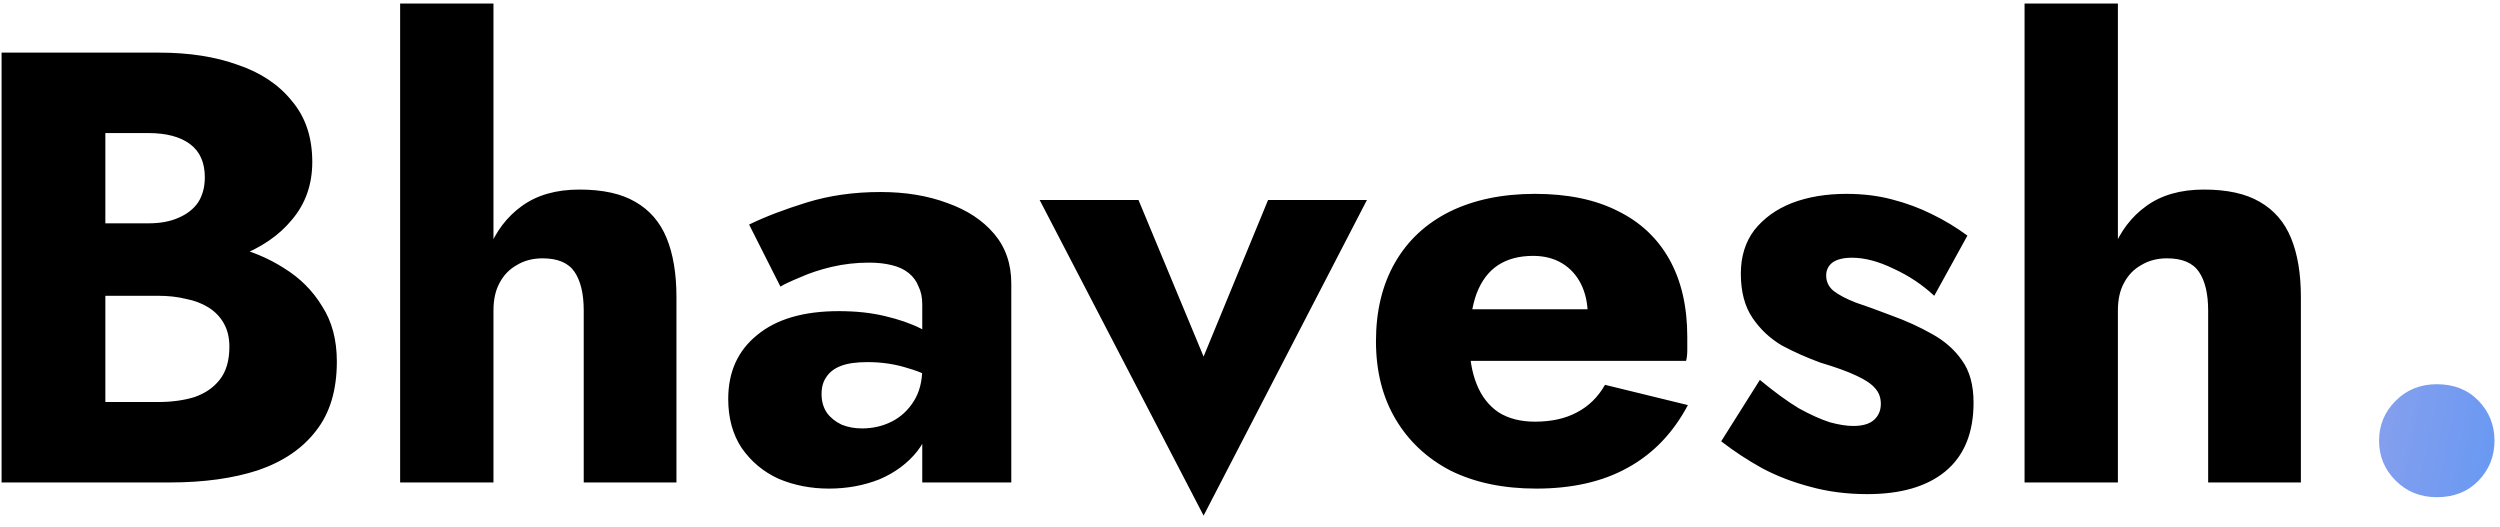
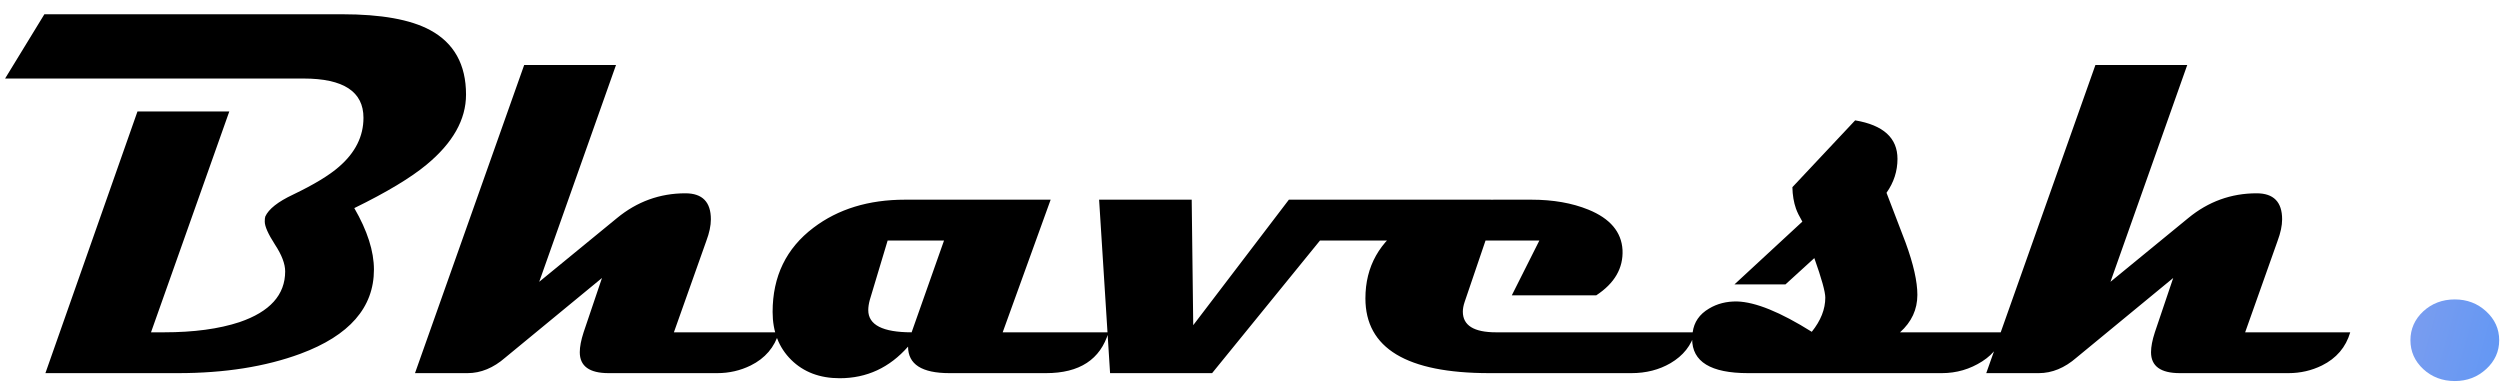
- <svg xmlns="http://www.w3.org/2000/svg" width="114" height="24" viewBox="0 0 114 24" fill="none">
-   <path d="M3.6 12.256V10.184H6.764C7.305 10.184 7.763 10.1 8.136 9.932C8.528 9.764 8.827 9.531 9.032 9.232C9.237 8.915 9.34 8.532 9.34 8.084C9.34 7.412 9.116 6.908 8.668 6.572C8.22 6.236 7.585 6.068 6.764 6.068H4.804V18.332H7.212C7.828 18.332 8.379 18.257 8.864 18.108C9.349 17.94 9.732 17.679 10.012 17.324C10.311 16.951 10.46 16.447 10.46 15.812C10.46 15.401 10.376 15.047 10.208 14.748C10.04 14.449 9.807 14.207 9.508 14.02C9.209 13.833 8.864 13.703 8.472 13.628C8.099 13.535 7.679 13.488 7.212 13.488H3.6V10.912H7.744C8.696 10.912 9.62 11.015 10.516 11.22C11.412 11.425 12.224 11.761 12.952 12.228C13.68 12.676 14.259 13.255 14.688 13.964C15.136 14.655 15.36 15.495 15.36 16.484C15.36 17.791 15.043 18.845 14.408 19.648C13.792 20.451 12.915 21.048 11.776 21.44C10.637 21.813 9.293 22 7.744 22H0.072V2.4H7.268C8.631 2.4 9.825 2.587 10.852 2.96C11.897 3.315 12.719 3.865 13.316 4.612C13.932 5.34 14.24 6.264 14.24 7.384C14.24 8.411 13.932 9.288 13.316 10.016C12.719 10.744 11.897 11.304 10.852 11.696C9.825 12.069 8.631 12.256 7.268 12.256H3.6ZM22.502 0.16V22H18.246V0.16H22.502ZM26.618 14.16C26.618 13.395 26.478 12.807 26.198 12.396C25.918 11.985 25.432 11.78 24.742 11.78C24.294 11.78 23.902 11.883 23.566 12.088C23.23 12.275 22.968 12.545 22.782 12.9C22.595 13.236 22.502 13.656 22.502 14.16H21.774C21.774 13.133 21.942 12.209 22.278 11.388C22.614 10.548 23.118 9.885 23.79 9.4C24.48 8.896 25.358 8.644 26.422 8.644C27.486 8.644 28.335 8.831 28.97 9.204C29.623 9.577 30.099 10.128 30.398 10.856C30.696 11.584 30.846 12.48 30.846 13.544V22H26.618V14.16ZM37.463 17.968C37.463 18.304 37.547 18.593 37.715 18.836C37.883 19.06 38.107 19.237 38.387 19.368C38.667 19.48 38.975 19.536 39.311 19.536C39.797 19.536 40.245 19.433 40.655 19.228C41.066 19.023 41.402 18.715 41.663 18.304C41.925 17.893 42.055 17.389 42.055 16.792L42.503 18.472C42.503 19.293 42.279 19.993 41.831 20.572C41.383 21.132 40.804 21.561 40.095 21.86C39.386 22.14 38.62 22.28 37.799 22.28C36.978 22.28 36.212 22.131 35.503 21.832C34.812 21.515 34.252 21.048 33.823 20.432C33.413 19.816 33.207 19.069 33.207 18.192C33.207 16.96 33.646 15.989 34.523 15.28C35.401 14.552 36.642 14.188 38.247 14.188C39.031 14.188 39.731 14.263 40.347 14.412C40.982 14.561 41.523 14.748 41.971 14.972C42.419 15.196 42.755 15.429 42.979 15.672V17.548C42.531 17.212 42.008 16.96 41.411 16.792C40.833 16.605 40.217 16.512 39.563 16.512C39.059 16.512 38.658 16.568 38.359 16.68C38.06 16.792 37.837 16.96 37.687 17.184C37.538 17.389 37.463 17.651 37.463 17.968ZM35.587 13.068L34.159 10.24C34.887 9.885 35.764 9.549 36.791 9.232C37.818 8.915 38.938 8.756 40.151 8.756C41.29 8.756 42.307 8.924 43.203 9.26C44.099 9.577 44.809 10.044 45.331 10.66C45.854 11.276 46.115 12.032 46.115 12.928V22H42.055V13.88C42.055 13.563 41.999 13.292 41.887 13.068C41.794 12.825 41.645 12.62 41.439 12.452C41.234 12.284 40.972 12.163 40.655 12.088C40.356 12.013 40.011 11.976 39.619 11.976C39.041 11.976 38.471 12.041 37.911 12.172C37.37 12.303 36.894 12.461 36.483 12.648C36.072 12.816 35.774 12.956 35.587 13.068ZM47.408 9.12H51.916L54.884 16.26L57.824 9.12H62.332L54.884 23.512L47.408 9.12ZM70.052 22.28C68.558 22.28 67.261 22.009 66.16 21.468C65.077 20.908 64.237 20.124 63.64 19.116C63.042 18.108 62.744 16.923 62.744 15.56C62.744 14.179 63.033 12.984 63.612 11.976C64.19 10.968 65.021 10.193 66.104 9.652C67.205 9.111 68.502 8.84 69.996 8.84C71.489 8.84 72.749 9.101 73.776 9.624C74.802 10.128 75.586 10.865 76.128 11.836C76.669 12.807 76.94 13.983 76.94 15.364C76.94 15.569 76.94 15.775 76.94 15.98C76.94 16.167 76.921 16.325 76.884 16.456H65.124V14.104H73.076L72.068 15.392C72.161 15.261 72.236 15.103 72.292 14.916C72.366 14.711 72.404 14.543 72.404 14.412C72.404 13.852 72.301 13.367 72.096 12.956C71.89 12.545 71.601 12.228 71.228 12.004C70.854 11.78 70.416 11.668 69.912 11.668C69.277 11.668 68.745 11.808 68.316 12.088C67.886 12.368 67.56 12.797 67.336 13.376C67.13 13.936 67.018 14.645 67 15.504C67 16.288 67.112 16.96 67.336 17.52C67.56 18.08 67.896 18.509 68.344 18.808C68.792 19.088 69.342 19.228 69.996 19.228C70.742 19.228 71.377 19.088 71.9 18.808C72.441 18.528 72.87 18.108 73.188 17.548L76.968 18.472C76.296 19.741 75.381 20.693 74.224 21.328C73.085 21.963 71.694 22.28 70.052 22.28ZM80.25 17.324C80.904 17.865 81.492 18.295 82.014 18.612C82.556 18.911 83.032 19.125 83.442 19.256C83.853 19.368 84.208 19.424 84.506 19.424C84.936 19.424 85.253 19.331 85.458 19.144C85.664 18.957 85.766 18.715 85.766 18.416C85.766 18.136 85.682 17.903 85.514 17.716C85.346 17.511 85.057 17.315 84.646 17.128C84.254 16.941 83.713 16.745 83.022 16.54C82.406 16.316 81.818 16.055 81.258 15.756C80.717 15.439 80.269 15.019 79.914 14.496C79.56 13.973 79.382 13.301 79.382 12.48C79.382 11.696 79.588 11.033 79.998 10.492C80.428 9.951 80.997 9.54 81.706 9.26C82.434 8.98 83.265 8.84 84.198 8.84C84.945 8.84 85.636 8.924 86.27 9.092C86.924 9.26 87.53 9.484 88.09 9.764C88.669 10.044 89.21 10.371 89.714 10.744L88.202 13.488C87.661 12.984 87.045 12.573 86.354 12.256C85.664 11.92 85.029 11.752 84.45 11.752C84.058 11.752 83.76 11.827 83.554 11.976C83.368 12.125 83.274 12.321 83.274 12.564C83.274 12.844 83.386 13.077 83.61 13.264C83.853 13.451 84.189 13.628 84.618 13.796C85.066 13.945 85.608 14.141 86.242 14.384C86.914 14.627 87.53 14.907 88.09 15.224C88.669 15.541 89.126 15.943 89.462 16.428C89.817 16.913 89.994 17.557 89.994 18.36C89.994 19.741 89.565 20.787 88.706 21.496C87.866 22.187 86.681 22.532 85.15 22.532C84.217 22.532 83.349 22.42 82.546 22.196C81.762 21.991 81.034 21.711 80.362 21.356C79.69 20.983 79.065 20.572 78.486 20.124L80.25 17.324ZM96.576 0.16V22H92.32V0.16H96.576ZM100.692 14.16C100.692 13.395 100.552 12.807 100.272 12.396C99.992 11.985 99.507 11.78 98.816 11.78C98.368 11.78 97.976 11.883 97.64 12.088C97.304 12.275 97.043 12.545 96.856 12.9C96.669 13.236 96.576 13.656 96.576 14.16H95.848C95.848 13.133 96.016 12.209 96.352 11.388C96.688 10.548 97.192 9.885 97.864 9.4C98.555 8.896 99.432 8.644 100.496 8.644C101.56 8.644 102.409 8.831 103.044 9.204C103.697 9.577 104.173 10.128 104.472 10.856C104.771 11.584 104.92 12.48 104.92 13.544V22H100.692V14.16Z" fill="black" />
-   <path d="M108.485 20.096C108.485 19.387 108.737 18.78 109.241 18.276C109.745 17.772 110.371 17.52 111.117 17.52C111.901 17.52 112.536 17.772 113.021 18.276C113.507 18.78 113.749 19.387 113.749 20.096C113.749 20.805 113.507 21.412 113.021 21.916C112.536 22.42 111.901 22.672 111.117 22.672C110.371 22.672 109.745 22.42 109.241 21.916C108.737 21.412 108.485 20.805 108.485 20.096Z" fill="url(#paint0_linear_129_91)" />
+ <svg xmlns="http://www.w3.org/2000/svg" width="134" height="21" viewBox="0 0 134 21" fill="none">
+   <path d="M24.979 5.07C24.979 6.41 24.272 7.663 22.859 8.83C22.012 9.532 20.722 10.307 18.99 11.154C19.692 12.367 20.043 13.465 20.043 14.449C20.043 16.482 18.73 17.986 16.105 18.961C14.228 19.654 12.04 20 9.543 20H2.434L7.369 5.973H12.291L8.094 17.812H8.791C10.386 17.812 11.735 17.63 12.838 17.266C14.469 16.71 15.285 15.803 15.285 14.545C15.285 14.144 15.103 13.665 14.738 13.109C14.374 12.544 14.191 12.134 14.191 11.879C14.191 11.751 14.2 11.66 14.219 11.605C14.401 11.204 14.898 10.812 15.709 10.43C16.83 9.892 17.65 9.395 18.17 8.939C19.045 8.183 19.482 7.308 19.482 6.314C19.482 4.911 18.412 4.209 16.27 4.209H0.273L2.379 0.764H18.334C20.43 0.764 22.003 1.046 23.051 1.611C24.336 2.304 24.979 3.457 24.979 5.07ZM41.754 17.812C41.517 18.615 41.011 19.207 40.236 19.59C39.68 19.863 39.083 20 38.445 20H32.621C31.591 20 31.076 19.626 31.076 18.879C31.076 18.587 31.145 18.232 31.281 17.812L32.266 14.9L27.084 19.166C26.446 19.722 25.771 20 25.061 20H22.244L28.096 3.484H33.018L28.902 15.105L33.072 11.688C34.148 10.803 35.369 10.361 36.736 10.361C37.648 10.361 38.103 10.826 38.103 11.756C38.103 12.093 38.022 12.48 37.857 12.918L36.121 17.812H41.754ZM59.418 17.812C58.98 19.271 57.864 20 56.068 20H50.887C49.41 20 48.672 19.526 48.672 18.578C47.678 19.708 46.457 20.273 45.008 20.273C43.941 20.273 43.075 19.945 42.41 19.289C41.745 18.633 41.412 17.776 41.412 16.719C41.412 14.814 42.141 13.31 43.6 12.207C44.921 11.204 46.557 10.703 48.508 10.703H56.315L53.744 17.812H59.418ZM50.6 12.891H47.578L46.621 16.076C46.566 16.277 46.539 16.459 46.539 16.623C46.539 17.416 47.314 17.812 48.863 17.812L50.6 12.891ZM79.912 10.703C79.684 11.505 79.16 12.098 78.34 12.48C77.766 12.754 77.15 12.891 76.494 12.891H70.752L64.969 20H59.5L58.912 10.703H63.875L63.957 17.43L69.084 10.703H79.912ZM90.85 17.812C90.658 18.514 90.221 19.066 89.537 19.467C88.926 19.822 88.229 20 87.445 20H79.83C75.4 20 73.186 18.665 73.186 15.994C73.186 14.281 73.942 12.936 75.455 11.961C76.758 11.122 78.308 10.703 80.103 10.703H82.086C83.243 10.703 84.26 10.881 85.135 11.236C86.301 11.71 86.912 12.43 86.967 13.396C87.012 14.372 86.543 15.183 85.559 15.83H81.033L82.51 12.891H79.625L78.504 16.186C78.44 16.377 78.408 16.55 78.408 16.705C78.408 17.443 79.001 17.812 80.186 17.812H90.85ZM107.297 17.812C107.26 18.423 106.91 18.943 106.244 19.371C105.588 19.79 104.868 20 104.084 20H93.693C91.697 20 90.699 19.389 90.699 18.168C90.699 18.059 90.708 17.94 90.727 17.812C90.799 17.266 91.091 16.842 91.602 16.541C92.039 16.277 92.54 16.149 93.106 16.158C94.09 16.186 95.425 16.728 97.111 17.785C97.594 17.184 97.836 16.573 97.836 15.953C97.836 15.643 97.64 14.937 97.248 13.834L95.703 15.242H92.969L96.606 11.879C96.441 11.596 96.328 11.364 96.264 11.182C96.145 10.844 96.081 10.462 96.072 10.033L99.436 6.451C100.949 6.706 101.705 7.395 101.705 8.516C101.705 9.172 101.509 9.778 101.117 10.334C101.454 11.227 101.796 12.12 102.143 13.014C102.562 14.162 102.771 15.092 102.771 15.803C102.771 16.587 102.462 17.256 101.842 17.812H107.297ZM125.973 17.812C125.736 18.615 125.23 19.207 124.455 19.59C123.899 19.863 123.302 20 122.664 20H116.84C115.81 20 115.295 19.626 115.295 18.879C115.295 18.587 115.363 18.232 115.5 17.812L116.484 14.9L111.303 19.166C110.665 19.722 109.99 20 109.279 20H106.463L112.314 3.484H117.236L113.121 15.105L117.291 11.688C118.367 10.803 119.588 10.361 120.955 10.361C121.867 10.361 122.322 10.826 122.322 11.756C122.322 12.093 122.24 12.48 122.076 12.918L120.34 17.812H125.973Z" fill="black" />
+   <path d="M133.957 18.236C133.957 18.838 133.725 19.353 133.26 19.781C132.795 20.21 132.234 20.424 131.578 20.424C130.913 20.424 130.348 20.21 129.883 19.781C129.427 19.353 129.199 18.838 129.199 18.236C129.199 17.635 129.427 17.12 129.883 16.691C130.348 16.263 130.913 16.049 131.578 16.049C132.234 16.049 132.795 16.263 133.26 16.691C133.725 17.12 133.957 17.635 133.957 18.236Z" fill="url(#paint0_linear_133_6)" />
  <defs>
-     <linearGradient id="paint0_linear_129_91" x1="11.502" y1="-6.101" x2="127.484" y2="17.558" gradientUnits="userSpaceOnUse">
+     <linearGradient id="paint0_linear_133_6" x1="15.447" y1="-3.385" x2="143.972" y2="31.902" gradientUnits="userSpaceOnUse">
      <stop stop-color="#FFB800" />
      <stop offset="0.297" stop-color="#FFC081" />
      <stop offset="0.651" stop-color="#FABAD7" />
      <stop offset="1" stop-color="#288AFF" />
    </linearGradient>
  </defs>
</svg>
